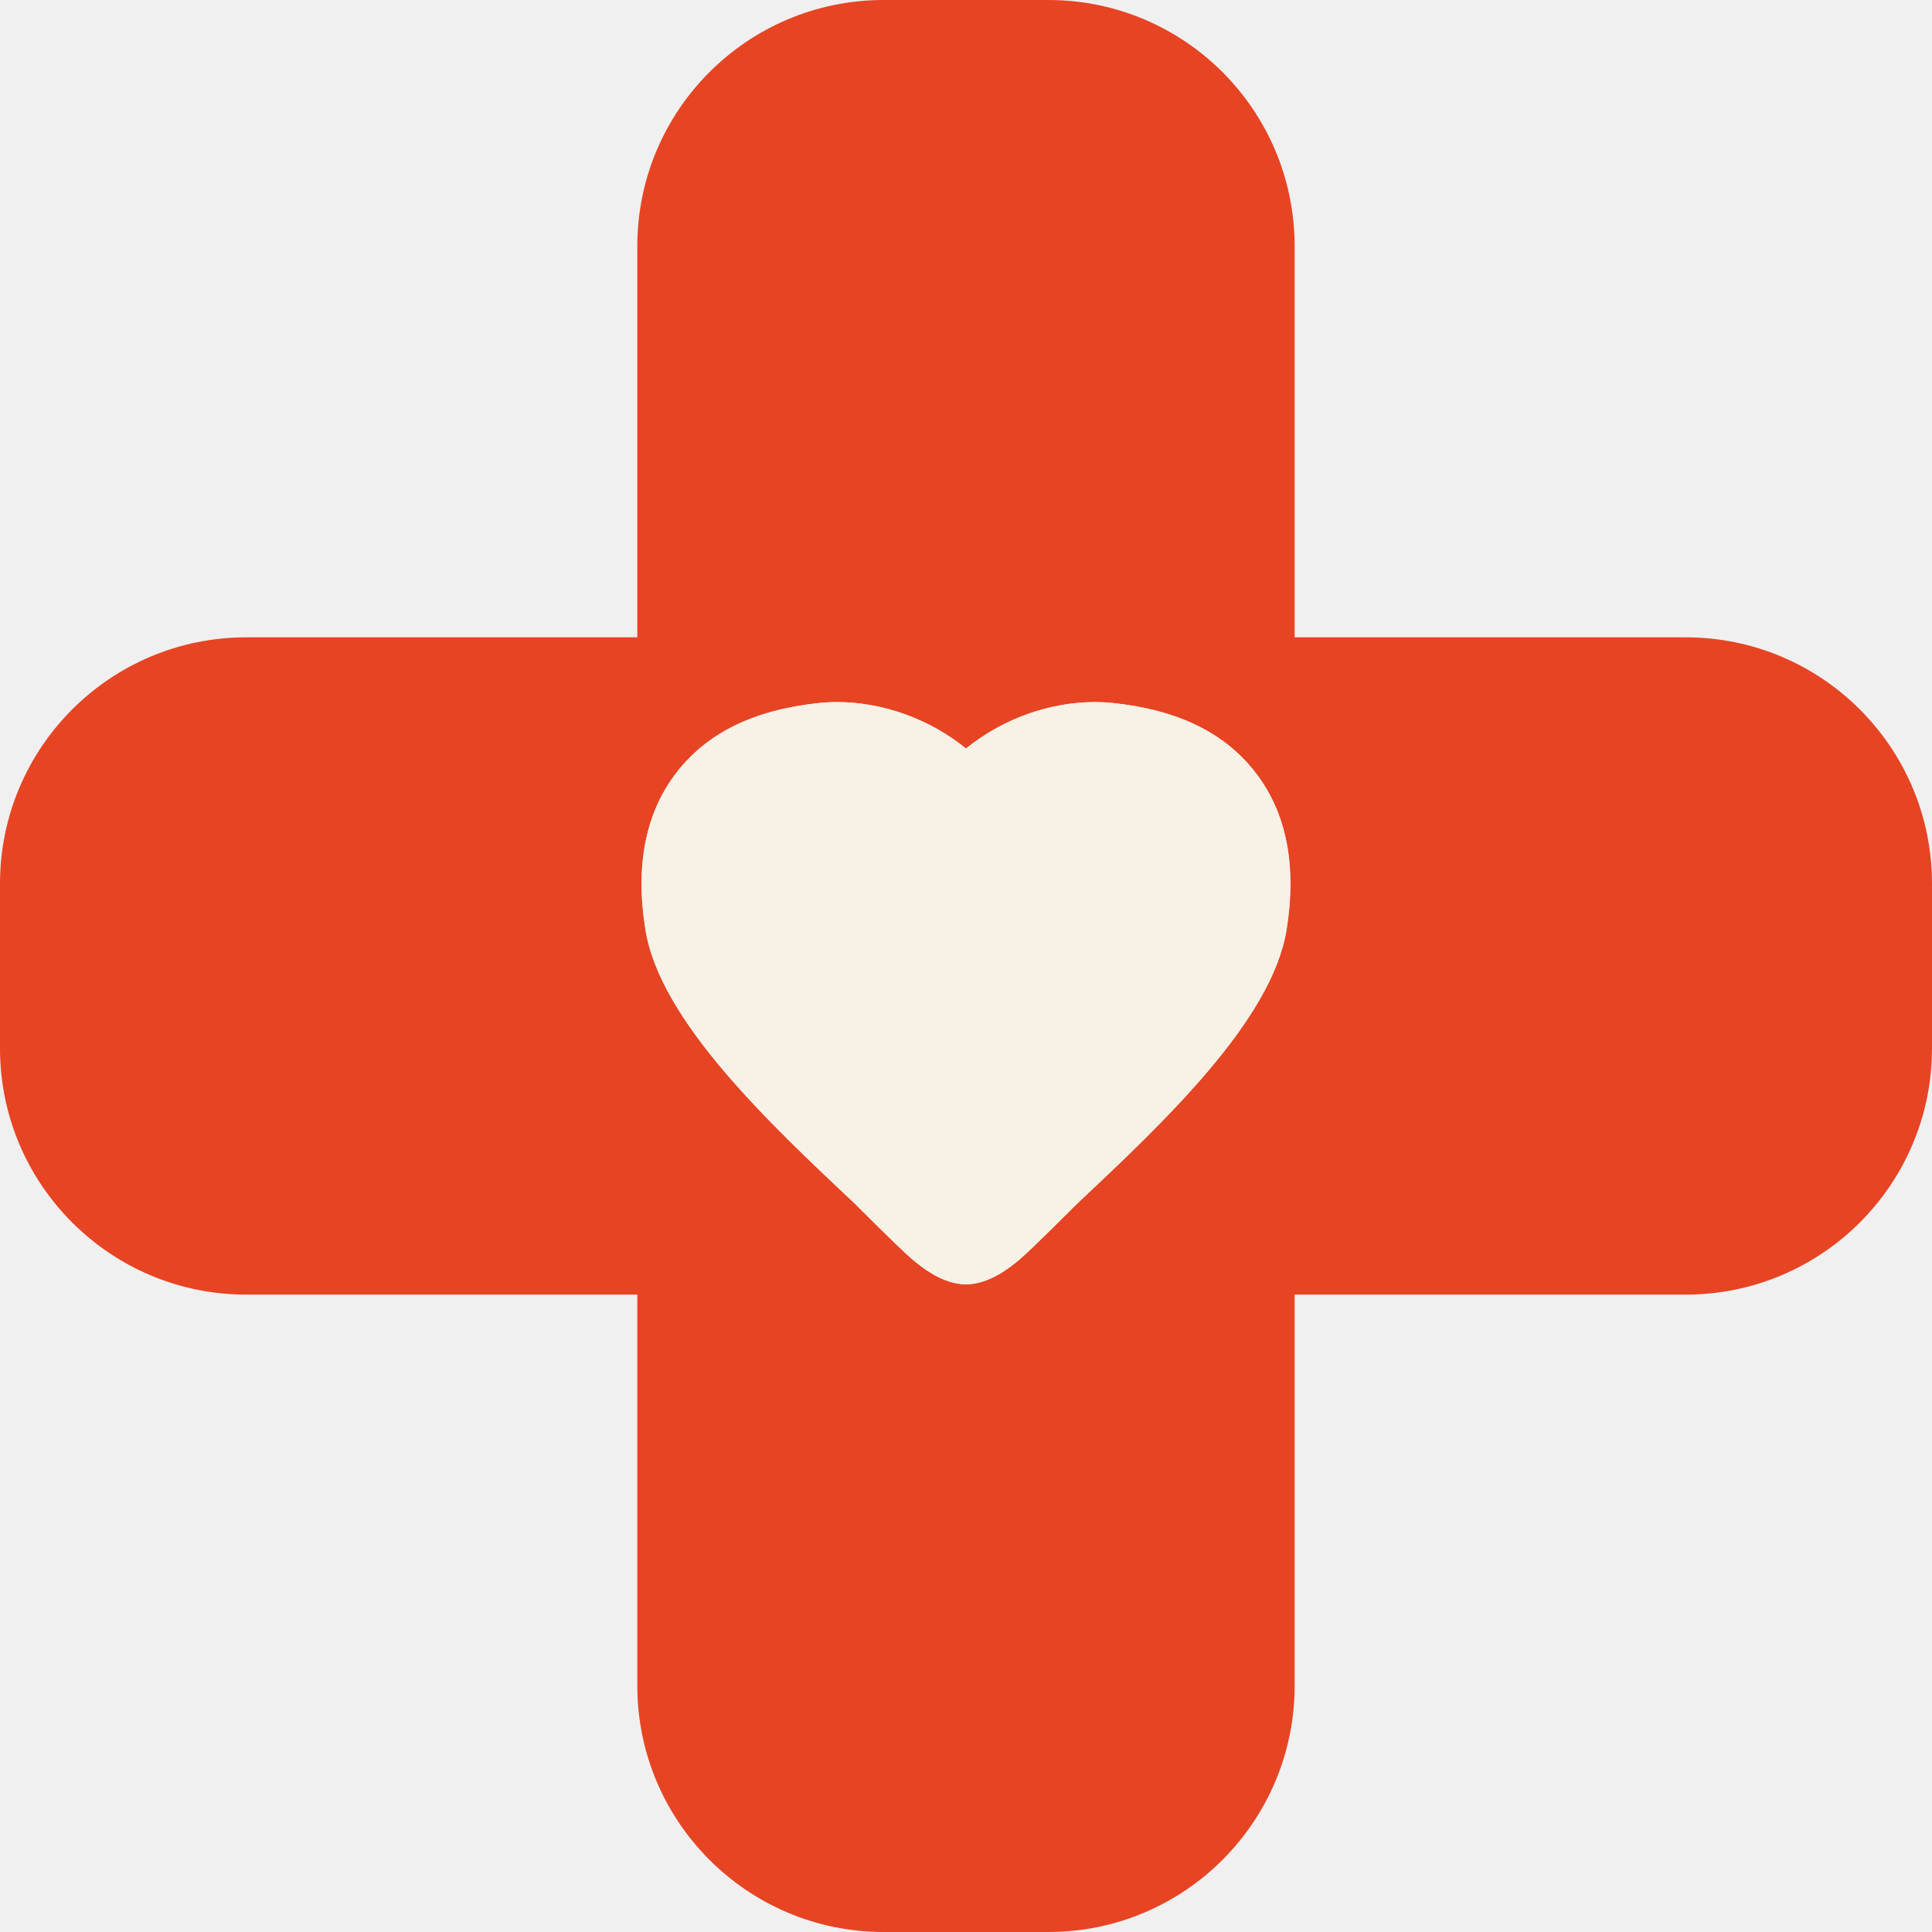
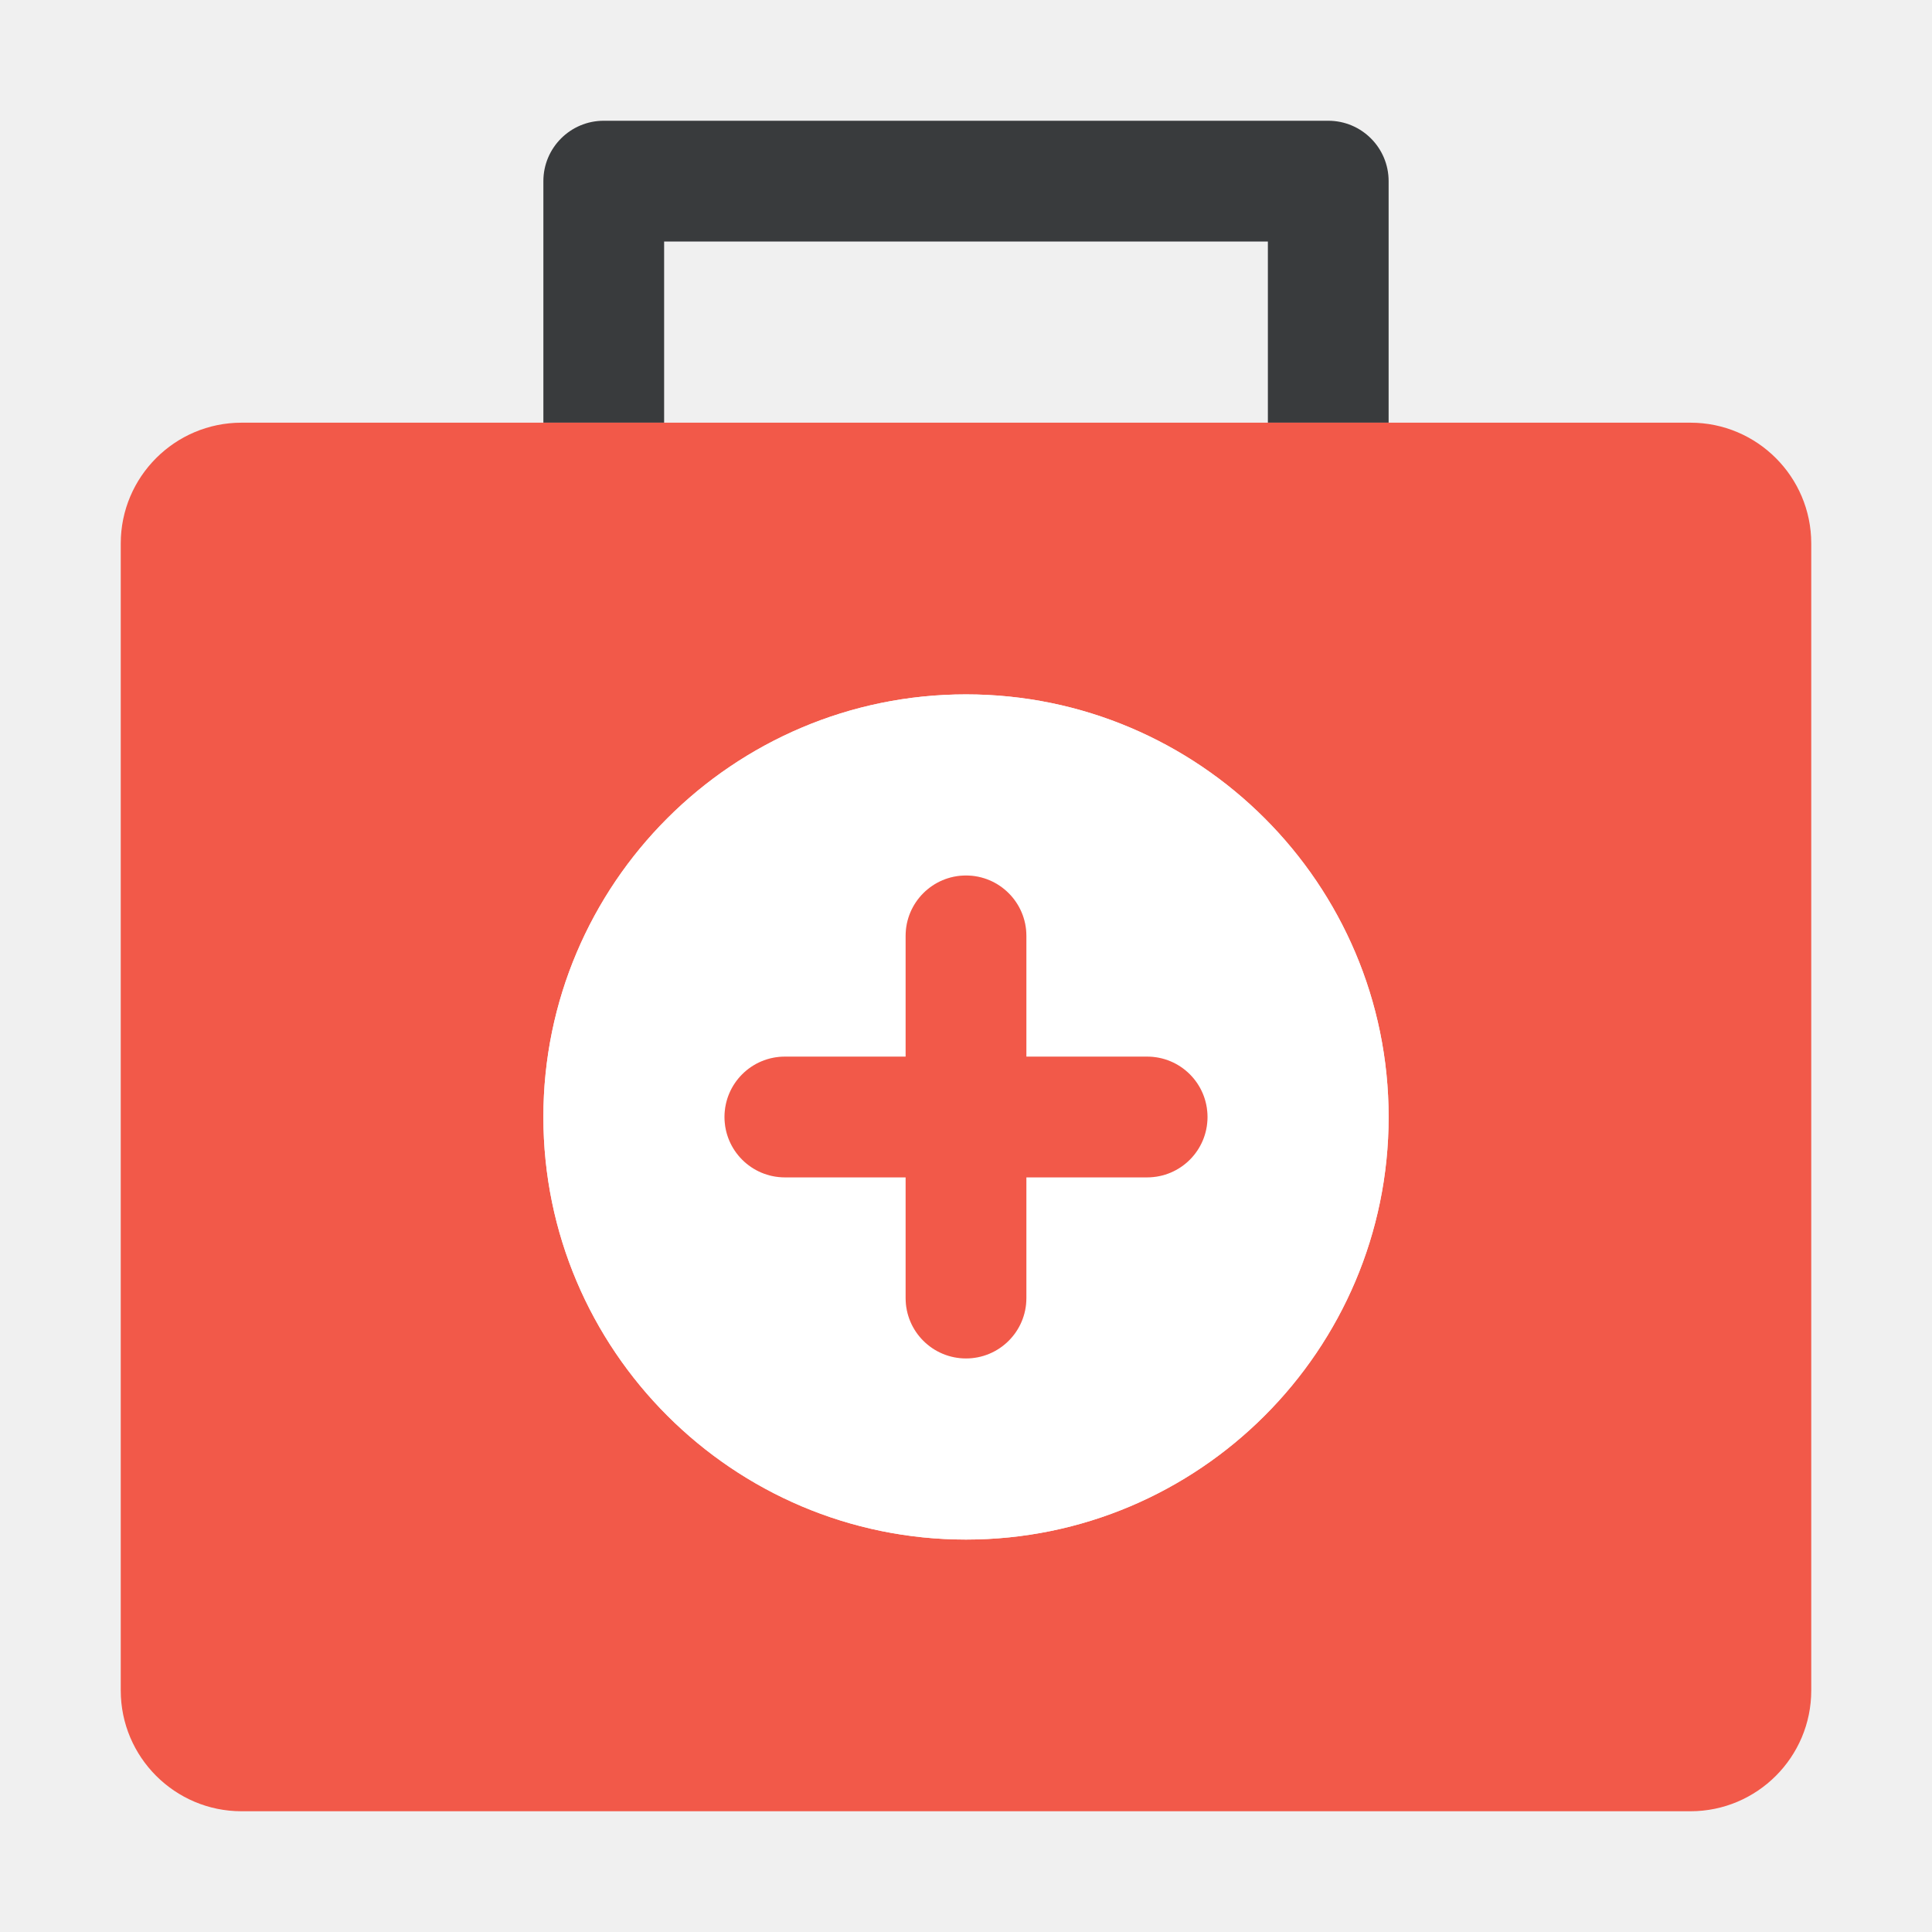
- <svg xmlns="http://www.w3.org/2000/svg" id="Capa_1" style="enable-background:new 0 0 370.001 370.001;" version="1.1" viewBox="0 0 370.001 370.001" xml:space="preserve">
+ <svg xmlns="http://www.w3.org/2000/svg" id="First_Aid_Kit" style="enable-background:new 0 0 32 32;" version="1.1" viewBox="0 0 32 32" xml:space="preserve">
+   <style type="text/css">
+ 	.st0{fill:#393B3D;}
+ 	.st1{fill:#F25949;}
+ 	.st2{fill:#FFFFFF;}
+ </style>
  <g>
-     <g id="Guides_For_Artboard_19_" />
-     <g id="Artwork_18_" />
-     <g id="Layer_2_18_">
-       <g>
-         <path d="M322.821,122.055h-74.882V47.17c0-26.056-21.114-47.17-47.17-47.17h-27.246h-4.297     c-26.05,0-47.175,21.114-47.175,47.17v74.885H47.163c-26.035,0-47.161,21.121-47.161,47.166v31.55     c0,26.049,21.126,47.163,47.161,47.163h74.889v74.887c0,26.056,21.125,47.18,47.175,47.18h4.297h27.246     c26.056,0,47.17-21.124,47.17-47.18v-74.887h74.882c26.061,0,47.177-21.114,47.177-47.163v-31.55     C369.998,143.176,348.882,122.055,322.821,122.055z M246.372,178.153c-2.844,17.322-23.532,36.792-40.196,52.469     c0,0-8.315,8.349-10.812,10.489c-1.873,1.612-5.951,4.854-10.36,4.854c-4.417,0-8.485-3.242-10.368-4.854     c-2.496-2.141-10.813-10.489-10.813-10.489c-16.665-15.677-37.351-35.138-40.196-52.469c-1.994-12.248-0.048-22.347,5.795-30.015     c5.896-7.742,14.867-12.159,27.431-13.504c1.218-0.122,2.31-0.179,3.414-0.179c8.875,0,17.85,3.307,24.729,8.901     c6.89-5.594,15.855-8.901,24.747-8.901c1.094,0,2.197,0.057,3.404,0.179c12.563,1.345,21.527,5.762,27.429,13.504     C246.421,155.806,248.366,165.905,246.372,178.153z" style="fill:#E74424;" />
-         <path d="M213.147,134.634c-1.207-0.122-2.311-0.179-3.404-0.179c-8.892,0-17.857,3.307-24.747,8.901     c-6.88-5.594-15.854-8.901-24.729-8.901c-1.104,0-2.196,0.057-3.414,0.179c-12.563,1.345-21.535,5.762-27.431,13.504     c-5.843,7.668-7.789,17.768-5.795,30.015c2.846,17.331,23.531,36.792,40.196,52.469c0,0,8.316,8.349,10.813,10.489     c1.883,1.612,5.951,4.854,10.368,4.854c4.409,0,8.487-3.242,10.36-4.854c2.496-2.141,10.812-10.489,10.812-10.489     c16.664-15.677,37.353-35.146,40.196-52.469c1.994-12.248,0.049-22.347-5.796-30.015     C234.675,140.396,225.711,135.979,213.147,134.634z" style="fill:#F7F1E6;" />
-       </g>
-     </g>
+     <path class="st0" d="M11,4h10v3.001h2V3c0-0.552-0.447-1-1-1H10C9.448,2,9,2.448,9,3v4.001h2V4z" />
+     <path class="st1" d="M28,7.001h-5h-2H11H9H4c-1.103,0-2,0.897-2,2V28c0,1.103,0.897,2,2,2h24c1.103,0,2-0.897,2-2V9.001   C30,7.898,29.103,7.001,28,7.001z M23,18.501c0,3.859-3.141,6.999-7,6.999c-3.86,0-7-3.14-7-6.999c0-3.86,3.14-7,7-7   C19.859,11.501,23,14.641,23,18.501z" />
+     <path class="st2" d="M9,18.501c0,3.859,3.14,6.999,7,6.999c3.859,0,7-3.14,7-6.999c0-3.86-3.141-7-7-7   C12.14,11.501,9,14.641,9,18.501z M17,21.5c0,0.553-0.448,1-1,1s-1-0.447-1-1v-1.999h-2c-0.552,0-1-0.447-1-1s0.448-1,1-1h2v-2   c0-0.552,0.448-1,1-1s1,0.448,1,1v2h2c0.553,0,1,0.447,1,1s-0.447,1-1,1h-2V21.5z" />
+     <path class="st1" d="M20,18.501c0-0.553-0.447-1-1-1h-2v-2c0-0.552-0.448-1-1-1s-1,0.448-1,1v2h-2c-0.552,0-1,0.447-1,1   s0.448,1,1,1h2V21.5c0,0.553,0.448,1,1,1s1-0.447,1-1v-1.999h2C19.553,19.501,20,19.054,20,18.501z" />
  </g>
-   <g />
-   <g />
-   <g />
-   <g />
-   <g />
-   <g />
-   <g />
-   <g />
-   <g />
-   <g />
-   <g />
-   <g />
-   <g />
-   <g />
-   <g />
</svg>
